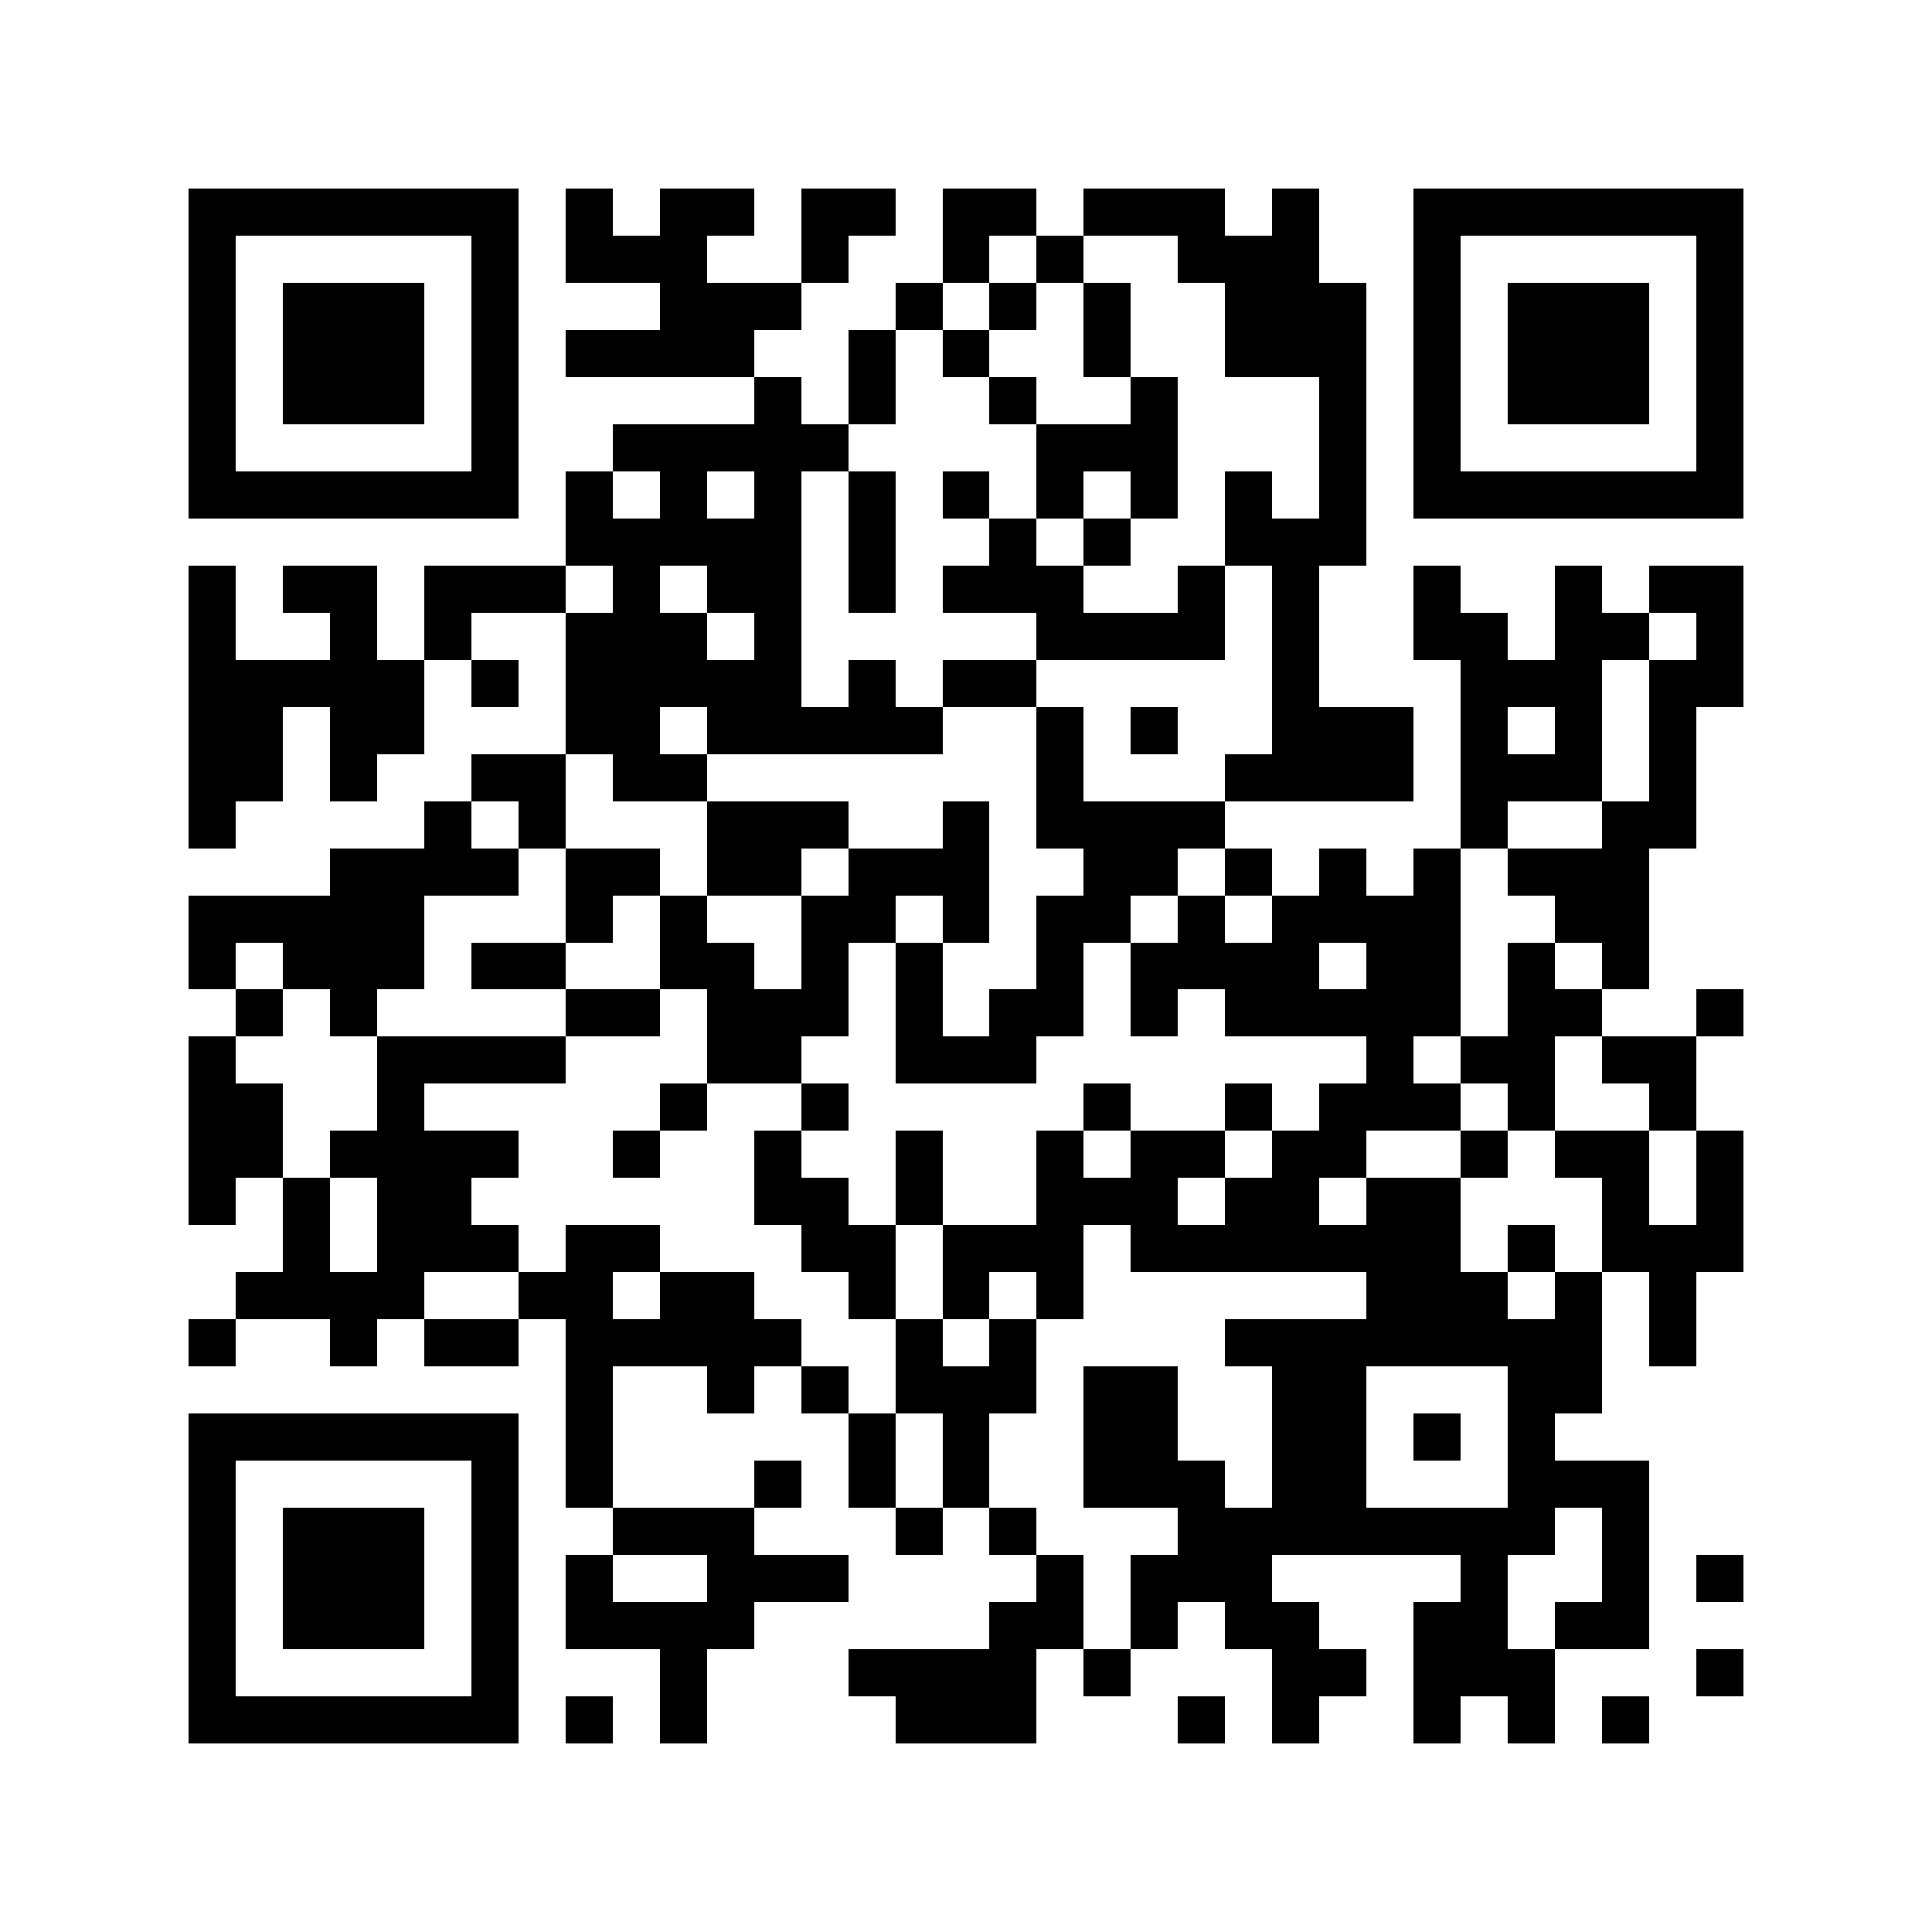
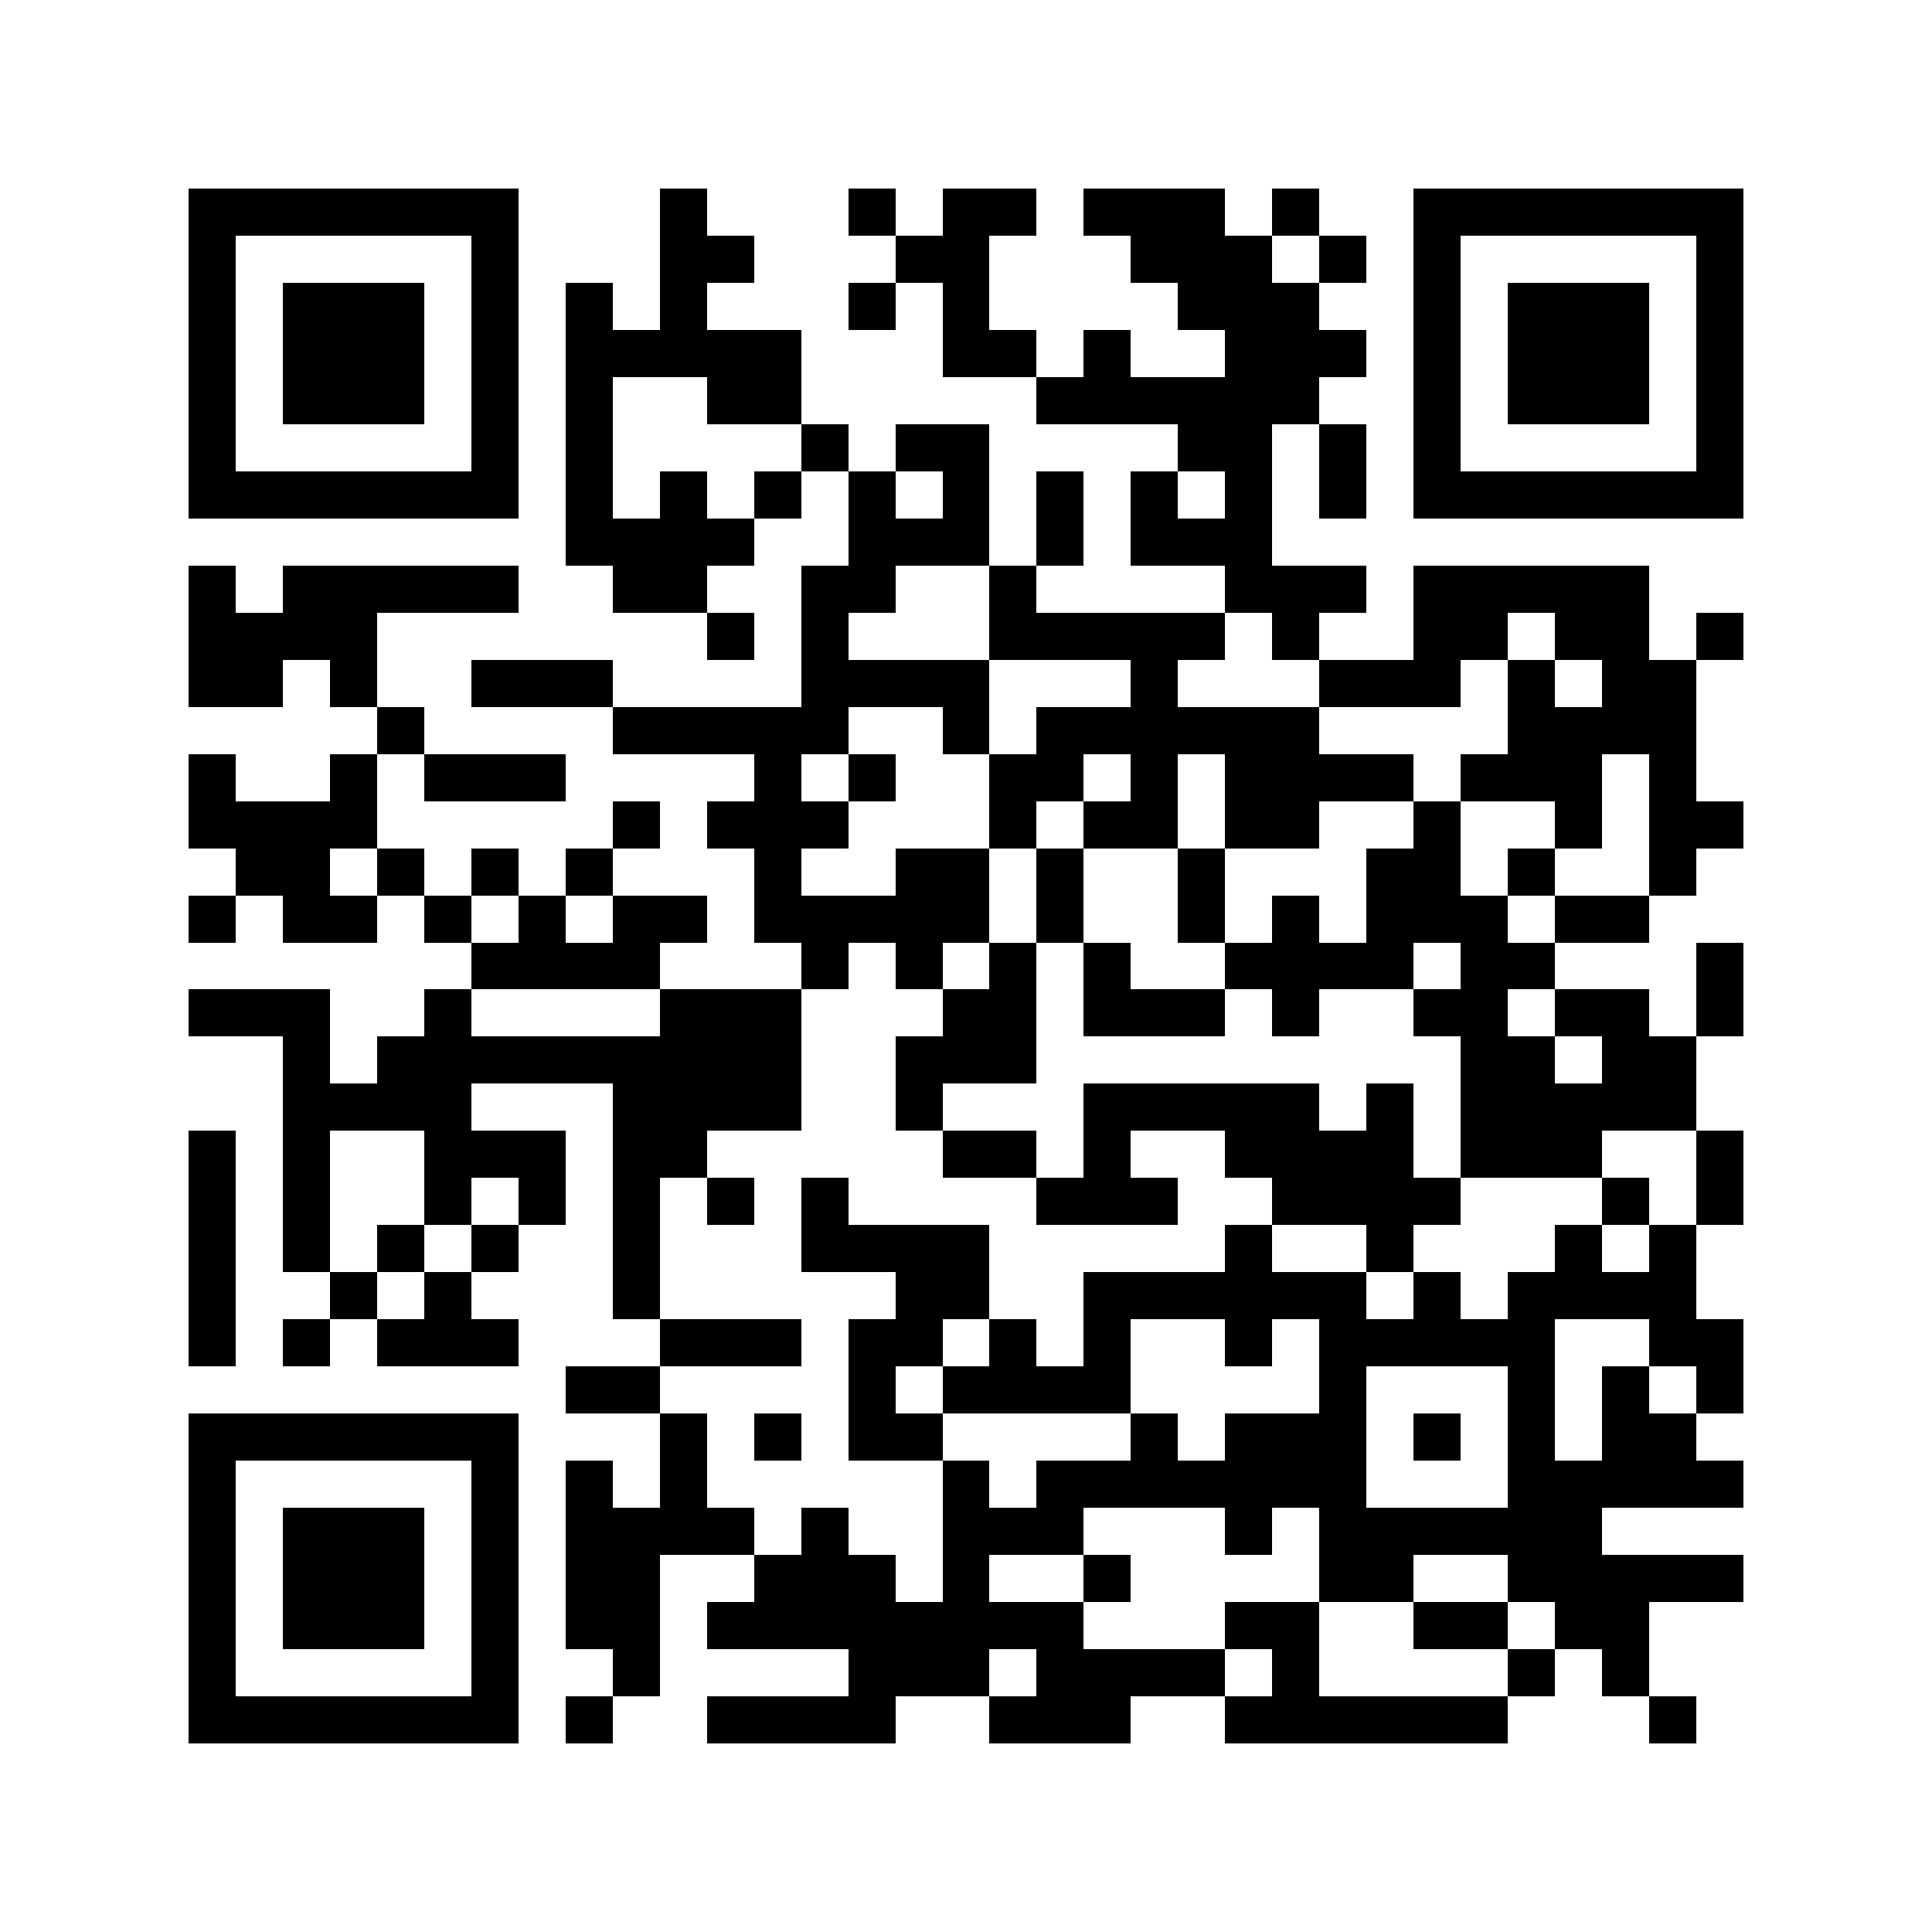
<svg xmlns="http://www.w3.org/2000/svg" width="400" height="400" viewBox="0 0 41 41" shape-rendering="crispEdges">
  <path fill="#fff" d="M0 0h41v41H0z" />
-   <path d="M4 4h1v1h-1zM5 4h1v1h-1zM6 4h1v1h-1zM7 4h1v1h-1zM8 4h1v1h-1zM9 4h1v1h-1zM10 4h1v1h-1zM12 4h1v1h-1zM14 4h1v1h-1zM15 4h1v1h-1zM17 4h1v1h-1zM18 4h1v1h-1zM20 4h1v1h-1zM21 4h1v1h-1zM23 4h1v1h-1zM24 4h1v1h-1zM25 4h1v1h-1zM27 4h1v1h-1zM30 4h1v1h-1zM31 4h1v1h-1zM32 4h1v1h-1zM33 4h1v1h-1zM34 4h1v1h-1zM35 4h1v1h-1zM36 4h1v1h-1zM4 5h1v1h-1zM10 5h1v1h-1zM12 5h1v1h-1zM13 5h1v1h-1zM14 5h1v1h-1zM17 5h1v1h-1zM20 5h1v1h-1zM22 5h1v1h-1zM25 5h1v1h-1zM26 5h1v1h-1zM27 5h1v1h-1zM30 5h1v1h-1zM36 5h1v1h-1zM4 6h1v1h-1zM6 6h1v1h-1zM7 6h1v1h-1zM8 6h1v1h-1zM10 6h1v1h-1zM14 6h1v1h-1zM15 6h1v1h-1zM16 6h1v1h-1zM19 6h1v1h-1zM21 6h1v1h-1zM23 6h1v1h-1zM26 6h1v1h-1zM27 6h1v1h-1zM28 6h1v1h-1zM30 6h1v1h-1zM32 6h1v1h-1zM33 6h1v1h-1zM34 6h1v1h-1zM36 6h1v1h-1zM4 7h1v1h-1zM6 7h1v1h-1zM7 7h1v1h-1zM8 7h1v1h-1zM10 7h1v1h-1zM12 7h1v1h-1zM13 7h1v1h-1zM14 7h1v1h-1zM15 7h1v1h-1zM18 7h1v1h-1zM20 7h1v1h-1zM23 7h1v1h-1zM26 7h1v1h-1zM27 7h1v1h-1zM28 7h1v1h-1zM30 7h1v1h-1zM32 7h1v1h-1zM33 7h1v1h-1zM34 7h1v1h-1zM36 7h1v1h-1zM4 8h1v1h-1zM6 8h1v1h-1zM7 8h1v1h-1zM8 8h1v1h-1zM10 8h1v1h-1zM16 8h1v1h-1zM18 8h1v1h-1zM21 8h1v1h-1zM24 8h1v1h-1zM28 8h1v1h-1zM30 8h1v1h-1zM32 8h1v1h-1zM33 8h1v1h-1zM34 8h1v1h-1zM36 8h1v1h-1zM4 9h1v1h-1zM10 9h1v1h-1zM13 9h1v1h-1zM14 9h1v1h-1zM15 9h1v1h-1zM16 9h1v1h-1zM17 9h1v1h-1zM22 9h1v1h-1zM23 9h1v1h-1zM24 9h1v1h-1zM28 9h1v1h-1zM30 9h1v1h-1zM36 9h1v1h-1zM4 10h1v1h-1zM5 10h1v1h-1zM6 10h1v1h-1zM7 10h1v1h-1zM8 10h1v1h-1zM9 10h1v1h-1zM10 10h1v1h-1zM12 10h1v1h-1zM14 10h1v1h-1zM16 10h1v1h-1zM18 10h1v1h-1zM20 10h1v1h-1zM22 10h1v1h-1zM24 10h1v1h-1zM26 10h1v1h-1zM28 10h1v1h-1zM30 10h1v1h-1zM31 10h1v1h-1zM32 10h1v1h-1zM33 10h1v1h-1zM34 10h1v1h-1zM35 10h1v1h-1zM36 10h1v1h-1zM12 11h1v1h-1zM13 11h1v1h-1zM14 11h1v1h-1zM15 11h1v1h-1zM16 11h1v1h-1zM18 11h1v1h-1zM21 11h1v1h-1zM23 11h1v1h-1zM26 11h1v1h-1zM27 11h1v1h-1zM28 11h1v1h-1zM4 12h1v1h-1zM6 12h1v1h-1zM7 12h1v1h-1zM9 12h1v1h-1zM10 12h1v1h-1zM11 12h1v1h-1zM13 12h1v1h-1zM15 12h1v1h-1zM16 12h1v1h-1zM18 12h1v1h-1zM20 12h1v1h-1zM21 12h1v1h-1zM22 12h1v1h-1zM25 12h1v1h-1zM27 12h1v1h-1zM30 12h1v1h-1zM33 12h1v1h-1zM35 12h1v1h-1zM36 12h1v1h-1zM4 13h1v1h-1zM7 13h1v1h-1zM9 13h1v1h-1zM12 13h1v1h-1zM13 13h1v1h-1zM14 13h1v1h-1zM16 13h1v1h-1zM22 13h1v1h-1zM23 13h1v1h-1zM24 13h1v1h-1zM25 13h1v1h-1zM27 13h1v1h-1zM30 13h1v1h-1zM31 13h1v1h-1zM33 13h1v1h-1zM34 13h1v1h-1zM36 13h1v1h-1zM4 14h1v1h-1zM5 14h1v1h-1zM6 14h1v1h-1zM7 14h1v1h-1zM8 14h1v1h-1zM10 14h1v1h-1zM12 14h1v1h-1zM13 14h1v1h-1zM14 14h1v1h-1zM15 14h1v1h-1zM16 14h1v1h-1zM18 14h1v1h-1zM20 14h1v1h-1zM21 14h1v1h-1zM27 14h1v1h-1zM31 14h1v1h-1zM32 14h1v1h-1zM33 14h1v1h-1zM35 14h1v1h-1zM36 14h1v1h-1zM4 15h1v1h-1zM5 15h1v1h-1zM7 15h1v1h-1zM8 15h1v1h-1zM12 15h1v1h-1zM13 15h1v1h-1zM15 15h1v1h-1zM16 15h1v1h-1zM17 15h1v1h-1zM18 15h1v1h-1zM19 15h1v1h-1zM22 15h1v1h-1zM24 15h1v1h-1zM27 15h1v1h-1zM28 15h1v1h-1zM29 15h1v1h-1zM31 15h1v1h-1zM33 15h1v1h-1zM35 15h1v1h-1zM4 16h1v1h-1zM5 16h1v1h-1zM7 16h1v1h-1zM10 16h1v1h-1zM11 16h1v1h-1zM13 16h1v1h-1zM14 16h1v1h-1zM22 16h1v1h-1zM26 16h1v1h-1zM27 16h1v1h-1zM28 16h1v1h-1zM29 16h1v1h-1zM31 16h1v1h-1zM32 16h1v1h-1zM33 16h1v1h-1zM35 16h1v1h-1zM4 17h1v1h-1zM9 17h1v1h-1zM11 17h1v1h-1zM15 17h1v1h-1zM16 17h1v1h-1zM17 17h1v1h-1zM20 17h1v1h-1zM22 17h1v1h-1zM23 17h1v1h-1zM24 17h1v1h-1zM25 17h1v1h-1zM31 17h1v1h-1zM34 17h1v1h-1zM35 17h1v1h-1zM7 18h1v1h-1zM8 18h1v1h-1zM9 18h1v1h-1zM10 18h1v1h-1zM12 18h1v1h-1zM13 18h1v1h-1zM15 18h1v1h-1zM16 18h1v1h-1zM18 18h1v1h-1zM19 18h1v1h-1zM20 18h1v1h-1zM23 18h1v1h-1zM24 18h1v1h-1zM26 18h1v1h-1zM28 18h1v1h-1zM30 18h1v1h-1zM32 18h1v1h-1zM33 18h1v1h-1zM34 18h1v1h-1zM4 19h1v1h-1zM5 19h1v1h-1zM6 19h1v1h-1zM7 19h1v1h-1zM8 19h1v1h-1zM12 19h1v1h-1zM14 19h1v1h-1zM17 19h1v1h-1zM18 19h1v1h-1zM20 19h1v1h-1zM22 19h1v1h-1zM23 19h1v1h-1zM25 19h1v1h-1zM27 19h1v1h-1zM28 19h1v1h-1zM29 19h1v1h-1zM30 19h1v1h-1zM33 19h1v1h-1zM34 19h1v1h-1zM4 20h1v1h-1zM6 20h1v1h-1zM7 20h1v1h-1zM8 20h1v1h-1zM10 20h1v1h-1zM11 20h1v1h-1zM14 20h1v1h-1zM15 20h1v1h-1zM17 20h1v1h-1zM19 20h1v1h-1zM22 20h1v1h-1zM24 20h1v1h-1zM25 20h1v1h-1zM26 20h1v1h-1zM27 20h1v1h-1zM29 20h1v1h-1zM30 20h1v1h-1zM32 20h1v1h-1zM34 20h1v1h-1zM5 21h1v1h-1zM7 21h1v1h-1zM12 21h1v1h-1zM13 21h1v1h-1zM15 21h1v1h-1zM16 21h1v1h-1zM17 21h1v1h-1zM19 21h1v1h-1zM21 21h1v1h-1zM22 21h1v1h-1zM24 21h1v1h-1zM26 21h1v1h-1zM27 21h1v1h-1zM28 21h1v1h-1zM29 21h1v1h-1zM30 21h1v1h-1zM32 21h1v1h-1zM33 21h1v1h-1zM36 21h1v1h-1zM4 22h1v1h-1zM8 22h1v1h-1zM9 22h1v1h-1zM10 22h1v1h-1zM11 22h1v1h-1zM15 22h1v1h-1zM16 22h1v1h-1zM19 22h1v1h-1zM20 22h1v1h-1zM21 22h1v1h-1zM29 22h1v1h-1zM31 22h1v1h-1zM32 22h1v1h-1zM34 22h1v1h-1zM35 22h1v1h-1zM4 23h1v1h-1zM5 23h1v1h-1zM8 23h1v1h-1zM14 23h1v1h-1zM17 23h1v1h-1zM23 23h1v1h-1zM26 23h1v1h-1zM28 23h1v1h-1zM29 23h1v1h-1zM30 23h1v1h-1zM32 23h1v1h-1zM35 23h1v1h-1zM4 24h1v1h-1zM5 24h1v1h-1zM7 24h1v1h-1zM8 24h1v1h-1zM9 24h1v1h-1zM10 24h1v1h-1zM13 24h1v1h-1zM16 24h1v1h-1zM19 24h1v1h-1zM22 24h1v1h-1zM24 24h1v1h-1zM25 24h1v1h-1zM27 24h1v1h-1zM28 24h1v1h-1zM31 24h1v1h-1zM33 24h1v1h-1zM34 24h1v1h-1zM36 24h1v1h-1zM4 25h1v1h-1zM6 25h1v1h-1zM8 25h1v1h-1zM9 25h1v1h-1zM16 25h1v1h-1zM17 25h1v1h-1zM19 25h1v1h-1zM22 25h1v1h-1zM23 25h1v1h-1zM24 25h1v1h-1zM26 25h1v1h-1zM27 25h1v1h-1zM29 25h1v1h-1zM30 25h1v1h-1zM34 25h1v1h-1zM36 25h1v1h-1zM6 26h1v1h-1zM8 26h1v1h-1zM9 26h1v1h-1zM10 26h1v1h-1zM12 26h1v1h-1zM13 26h1v1h-1zM17 26h1v1h-1zM18 26h1v1h-1zM20 26h1v1h-1zM21 26h1v1h-1zM22 26h1v1h-1zM24 26h1v1h-1zM25 26h1v1h-1zM26 26h1v1h-1zM27 26h1v1h-1zM28 26h1v1h-1zM29 26h1v1h-1zM30 26h1v1h-1zM32 26h1v1h-1zM34 26h1v1h-1zM35 26h1v1h-1zM36 26h1v1h-1zM5 27h1v1h-1zM6 27h1v1h-1zM7 27h1v1h-1zM8 27h1v1h-1zM11 27h1v1h-1zM12 27h1v1h-1zM14 27h1v1h-1zM15 27h1v1h-1zM18 27h1v1h-1zM20 27h1v1h-1zM22 27h1v1h-1zM29 27h1v1h-1zM30 27h1v1h-1zM31 27h1v1h-1zM33 27h1v1h-1zM35 27h1v1h-1zM4 28h1v1h-1zM7 28h1v1h-1zM9 28h1v1h-1zM10 28h1v1h-1zM12 28h1v1h-1zM13 28h1v1h-1zM14 28h1v1h-1zM15 28h1v1h-1zM16 28h1v1h-1zM19 28h1v1h-1zM21 28h1v1h-1zM26 28h1v1h-1zM27 28h1v1h-1zM28 28h1v1h-1zM29 28h1v1h-1zM30 28h1v1h-1zM31 28h1v1h-1zM32 28h1v1h-1zM33 28h1v1h-1zM35 28h1v1h-1zM12 29h1v1h-1zM15 29h1v1h-1zM17 29h1v1h-1zM19 29h1v1h-1zM20 29h1v1h-1zM21 29h1v1h-1zM23 29h1v1h-1zM24 29h1v1h-1zM27 29h1v1h-1zM28 29h1v1h-1zM32 29h1v1h-1zM33 29h1v1h-1zM4 30h1v1h-1zM5 30h1v1h-1zM6 30h1v1h-1zM7 30h1v1h-1zM8 30h1v1h-1zM9 30h1v1h-1zM10 30h1v1h-1zM12 30h1v1h-1zM18 30h1v1h-1zM20 30h1v1h-1zM23 30h1v1h-1zM24 30h1v1h-1zM27 30h1v1h-1zM28 30h1v1h-1zM30 30h1v1h-1zM32 30h1v1h-1zM4 31h1v1h-1zM10 31h1v1h-1zM12 31h1v1h-1zM16 31h1v1h-1zM18 31h1v1h-1zM20 31h1v1h-1zM23 31h1v1h-1zM24 31h1v1h-1zM25 31h1v1h-1zM27 31h1v1h-1zM28 31h1v1h-1zM32 31h1v1h-1zM33 31h1v1h-1zM34 31h1v1h-1zM4 32h1v1h-1zM6 32h1v1h-1zM7 32h1v1h-1zM8 32h1v1h-1zM10 32h1v1h-1zM13 32h1v1h-1zM14 32h1v1h-1zM15 32h1v1h-1zM19 32h1v1h-1zM21 32h1v1h-1zM25 32h1v1h-1zM26 32h1v1h-1zM27 32h1v1h-1zM28 32h1v1h-1zM29 32h1v1h-1zM30 32h1v1h-1zM31 32h1v1h-1zM32 32h1v1h-1zM34 32h1v1h-1zM4 33h1v1h-1zM6 33h1v1h-1zM7 33h1v1h-1zM8 33h1v1h-1zM10 33h1v1h-1zM12 33h1v1h-1zM15 33h1v1h-1zM16 33h1v1h-1zM17 33h1v1h-1zM22 33h1v1h-1zM24 33h1v1h-1zM25 33h1v1h-1zM26 33h1v1h-1zM31 33h1v1h-1zM34 33h1v1h-1zM36 33h1v1h-1zM4 34h1v1h-1zM6 34h1v1h-1zM7 34h1v1h-1zM8 34h1v1h-1zM10 34h1v1h-1zM12 34h1v1h-1zM13 34h1v1h-1zM14 34h1v1h-1zM15 34h1v1h-1zM21 34h1v1h-1zM22 34h1v1h-1zM24 34h1v1h-1zM26 34h1v1h-1zM27 34h1v1h-1zM30 34h1v1h-1zM31 34h1v1h-1zM33 34h1v1h-1zM34 34h1v1h-1zM4 35h1v1h-1zM10 35h1v1h-1zM14 35h1v1h-1zM18 35h1v1h-1zM19 35h1v1h-1zM20 35h1v1h-1zM21 35h1v1h-1zM23 35h1v1h-1zM27 35h1v1h-1zM28 35h1v1h-1zM30 35h1v1h-1zM31 35h1v1h-1zM32 35h1v1h-1zM36 35h1v1h-1zM4 36h1v1h-1zM5 36h1v1h-1zM6 36h1v1h-1zM7 36h1v1h-1zM8 36h1v1h-1zM9 36h1v1h-1zM10 36h1v1h-1zM12 36h1v1h-1zM14 36h1v1h-1zM19 36h1v1h-1zM20 36h1v1h-1zM21 36h1v1h-1zM25 36h1v1h-1zM27 36h1v1h-1zM30 36h1v1h-1zM32 36h1v1h-1zM34 36h1v1h-1z" />
+   <path d="M4 4h1v1h-1zM5 4h1v1h-1zM6 4h1v1h-1zM7 4h1v1h-1zM8 4h1v1h-1zM9 4h1v1h-1zM10 4h1v1h-1zM14 4h1v1h-1zM18 4h1v1h-1zM20 4h1v1h-1zM21 4h1v1h-1zM23 4h1v1h-1zM24 4h1v1h-1zM25 4h1v1h-1zM27 4h1v1h-1zM30 4h1v1h-1zM31 4h1v1h-1zM32 4h1v1h-1zM33 4h1v1h-1zM34 4h1v1h-1zM35 4h1v1h-1zM36 4h1v1h-1zM4 5h1v1h-1zM10 5h1v1h-1zM14 5h1v1h-1zM15 5h1v1h-1zM19 5h1v1h-1zM20 5h1v1h-1zM24 5h1v1h-1zM25 5h1v1h-1zM26 5h1v1h-1zM28 5h1v1h-1zM30 5h1v1h-1zM36 5h1v1h-1zM4 6h1v1h-1zM6 6h1v1h-1zM7 6h1v1h-1zM8 6h1v1h-1zM10 6h1v1h-1zM12 6h1v1h-1zM14 6h1v1h-1zM18 6h1v1h-1zM20 6h1v1h-1zM25 6h1v1h-1zM26 6h1v1h-1zM27 6h1v1h-1zM30 6h1v1h-1zM32 6h1v1h-1zM33 6h1v1h-1zM34 6h1v1h-1zM36 6h1v1h-1zM4 7h1v1h-1zM6 7h1v1h-1zM7 7h1v1h-1zM8 7h1v1h-1zM10 7h1v1h-1zM12 7h1v1h-1zM13 7h1v1h-1zM14 7h1v1h-1zM15 7h1v1h-1zM16 7h1v1h-1zM20 7h1v1h-1zM21 7h1v1h-1zM23 7h1v1h-1zM26 7h1v1h-1zM27 7h1v1h-1zM28 7h1v1h-1zM30 7h1v1h-1zM32 7h1v1h-1zM33 7h1v1h-1zM34 7h1v1h-1zM36 7h1v1h-1zM4 8h1v1h-1zM6 8h1v1h-1zM7 8h1v1h-1zM8 8h1v1h-1zM10 8h1v1h-1zM12 8h1v1h-1zM15 8h1v1h-1zM16 8h1v1h-1zM22 8h1v1h-1zM23 8h1v1h-1zM24 8h1v1h-1zM25 8h1v1h-1zM26 8h1v1h-1zM27 8h1v1h-1zM30 8h1v1h-1zM32 8h1v1h-1zM33 8h1v1h-1zM34 8h1v1h-1zM36 8h1v1h-1zM4 9h1v1h-1zM10 9h1v1h-1zM12 9h1v1h-1zM17 9h1v1h-1zM19 9h1v1h-1zM20 9h1v1h-1zM25 9h1v1h-1zM26 9h1v1h-1zM28 9h1v1h-1zM30 9h1v1h-1zM36 9h1v1h-1zM4 10h1v1h-1zM5 10h1v1h-1zM6 10h1v1h-1zM7 10h1v1h-1zM8 10h1v1h-1zM9 10h1v1h-1zM10 10h1v1h-1zM12 10h1v1h-1zM14 10h1v1h-1zM16 10h1v1h-1zM18 10h1v1h-1zM20 10h1v1h-1zM22 10h1v1h-1zM24 10h1v1h-1zM26 10h1v1h-1zM28 10h1v1h-1zM30 10h1v1h-1zM31 10h1v1h-1zM32 10h1v1h-1zM33 10h1v1h-1zM34 10h1v1h-1zM35 10h1v1h-1zM36 10h1v1h-1zM12 11h1v1h-1zM13 11h1v1h-1zM14 11h1v1h-1zM15 11h1v1h-1zM18 11h1v1h-1zM19 11h1v1h-1zM20 11h1v1h-1zM22 11h1v1h-1zM24 11h1v1h-1zM25 11h1v1h-1zM26 11h1v1h-1zM4 12h1v1h-1zM6 12h1v1h-1zM7 12h1v1h-1zM8 12h1v1h-1zM9 12h1v1h-1zM10 12h1v1h-1zM13 12h1v1h-1zM14 12h1v1h-1zM17 12h1v1h-1zM18 12h1v1h-1zM21 12h1v1h-1zM26 12h1v1h-1zM27 12h1v1h-1zM28 12h1v1h-1zM30 12h1v1h-1zM31 12h1v1h-1zM32 12h1v1h-1zM33 12h1v1h-1zM34 12h1v1h-1zM4 13h1v1h-1zM5 13h1v1h-1zM6 13h1v1h-1zM7 13h1v1h-1zM15 13h1v1h-1zM17 13h1v1h-1zM21 13h1v1h-1zM22 13h1v1h-1zM23 13h1v1h-1zM24 13h1v1h-1zM25 13h1v1h-1zM27 13h1v1h-1zM30 13h1v1h-1zM31 13h1v1h-1zM33 13h1v1h-1zM34 13h1v1h-1zM36 13h1v1h-1zM4 14h1v1h-1zM5 14h1v1h-1zM7 14h1v1h-1zM10 14h1v1h-1zM11 14h1v1h-1zM12 14h1v1h-1zM17 14h1v1h-1zM18 14h1v1h-1zM19 14h1v1h-1zM20 14h1v1h-1zM24 14h1v1h-1zM28 14h1v1h-1zM29 14h1v1h-1zM30 14h1v1h-1zM32 14h1v1h-1zM34 14h1v1h-1zM35 14h1v1h-1zM8 15h1v1h-1zM13 15h1v1h-1zM14 15h1v1h-1zM15 15h1v1h-1zM16 15h1v1h-1zM17 15h1v1h-1zM20 15h1v1h-1zM22 15h1v1h-1zM23 15h1v1h-1zM24 15h1v1h-1zM25 15h1v1h-1zM26 15h1v1h-1zM27 15h1v1h-1zM32 15h1v1h-1zM33 15h1v1h-1zM34 15h1v1h-1zM35 15h1v1h-1zM4 16h1v1h-1zM7 16h1v1h-1zM9 16h1v1h-1zM10 16h1v1h-1zM11 16h1v1h-1zM16 16h1v1h-1zM18 16h1v1h-1zM21 16h1v1h-1zM22 16h1v1h-1zM24 16h1v1h-1zM26 16h1v1h-1zM27 16h1v1h-1zM28 16h1v1h-1zM29 16h1v1h-1zM31 16h1v1h-1zM32 16h1v1h-1zM33 16h1v1h-1zM35 16h1v1h-1zM4 17h1v1h-1zM5 17h1v1h-1zM6 17h1v1h-1zM7 17h1v1h-1zM13 17h1v1h-1zM15 17h1v1h-1zM16 17h1v1h-1zM17 17h1v1h-1zM21 17h1v1h-1zM23 17h1v1h-1zM24 17h1v1h-1zM26 17h1v1h-1zM27 17h1v1h-1zM30 17h1v1h-1zM33 17h1v1h-1zM35 17h1v1h-1zM36 17h1v1h-1zM5 18h1v1h-1zM6 18h1v1h-1zM8 18h1v1h-1zM10 18h1v1h-1zM12 18h1v1h-1zM16 18h1v1h-1zM19 18h1v1h-1zM20 18h1v1h-1zM22 18h1v1h-1zM25 18h1v1h-1zM29 18h1v1h-1zM30 18h1v1h-1zM32 18h1v1h-1zM35 18h1v1h-1zM4 19h1v1h-1zM6 19h1v1h-1zM7 19h1v1h-1zM9 19h1v1h-1zM11 19h1v1h-1zM13 19h1v1h-1zM14 19h1v1h-1zM16 19h1v1h-1zM17 19h1v1h-1zM18 19h1v1h-1zM19 19h1v1h-1zM20 19h1v1h-1zM22 19h1v1h-1zM25 19h1v1h-1zM27 19h1v1h-1zM29 19h1v1h-1zM30 19h1v1h-1zM31 19h1v1h-1zM33 19h1v1h-1zM34 19h1v1h-1zM10 20h1v1h-1zM11 20h1v1h-1zM12 20h1v1h-1zM13 20h1v1h-1zM17 20h1v1h-1zM19 20h1v1h-1zM21 20h1v1h-1zM23 20h1v1h-1zM26 20h1v1h-1zM27 20h1v1h-1zM28 20h1v1h-1zM29 20h1v1h-1zM31 20h1v1h-1zM32 20h1v1h-1zM36 20h1v1h-1zM4 21h1v1h-1zM5 21h1v1h-1zM6 21h1v1h-1zM9 21h1v1h-1zM14 21h1v1h-1zM15 21h1v1h-1zM16 21h1v1h-1zM20 21h1v1h-1zM21 21h1v1h-1zM23 21h1v1h-1zM24 21h1v1h-1zM25 21h1v1h-1zM27 21h1v1h-1zM30 21h1v1h-1zM31 21h1v1h-1zM33 21h1v1h-1zM34 21h1v1h-1zM36 21h1v1h-1zM6 22h1v1h-1zM8 22h1v1h-1zM9 22h1v1h-1zM10 22h1v1h-1zM11 22h1v1h-1zM12 22h1v1h-1zM13 22h1v1h-1zM14 22h1v1h-1zM15 22h1v1h-1zM16 22h1v1h-1zM19 22h1v1h-1zM20 22h1v1h-1zM21 22h1v1h-1zM31 22h1v1h-1zM32 22h1v1h-1zM34 22h1v1h-1zM35 22h1v1h-1zM6 23h1v1h-1zM7 23h1v1h-1zM8 23h1v1h-1zM9 23h1v1h-1zM13 23h1v1h-1zM14 23h1v1h-1zM15 23h1v1h-1zM16 23h1v1h-1zM19 23h1v1h-1zM23 23h1v1h-1zM24 23h1v1h-1zM25 23h1v1h-1zM26 23h1v1h-1zM27 23h1v1h-1zM29 23h1v1h-1zM31 23h1v1h-1zM32 23h1v1h-1zM33 23h1v1h-1zM34 23h1v1h-1zM35 23h1v1h-1zM4 24h1v1h-1zM6 24h1v1h-1zM9 24h1v1h-1zM10 24h1v1h-1zM11 24h1v1h-1zM13 24h1v1h-1zM14 24h1v1h-1zM20 24h1v1h-1zM21 24h1v1h-1zM23 24h1v1h-1zM26 24h1v1h-1zM27 24h1v1h-1zM28 24h1v1h-1zM29 24h1v1h-1zM31 24h1v1h-1zM32 24h1v1h-1zM33 24h1v1h-1zM36 24h1v1h-1zM4 25h1v1h-1zM6 25h1v1h-1zM9 25h1v1h-1zM11 25h1v1h-1zM13 25h1v1h-1zM15 25h1v1h-1zM17 25h1v1h-1zM22 25h1v1h-1zM23 25h1v1h-1zM24 25h1v1h-1zM27 25h1v1h-1zM28 25h1v1h-1zM29 25h1v1h-1zM30 25h1v1h-1zM34 25h1v1h-1zM36 25h1v1h-1zM4 26h1v1h-1zM6 26h1v1h-1zM8 26h1v1h-1zM10 26h1v1h-1zM13 26h1v1h-1zM17 26h1v1h-1zM18 26h1v1h-1zM19 26h1v1h-1zM20 26h1v1h-1zM26 26h1v1h-1zM29 26h1v1h-1zM33 26h1v1h-1zM35 26h1v1h-1zM4 27h1v1h-1zM7 27h1v1h-1zM9 27h1v1h-1zM13 27h1v1h-1zM19 27h1v1h-1zM20 27h1v1h-1zM23 27h1v1h-1zM24 27h1v1h-1zM25 27h1v1h-1zM26 27h1v1h-1zM27 27h1v1h-1zM28 27h1v1h-1zM30 27h1v1h-1zM32 27h1v1h-1zM33 27h1v1h-1zM34 27h1v1h-1zM35 27h1v1h-1zM4 28h1v1h-1zM6 28h1v1h-1zM8 28h1v1h-1zM9 28h1v1h-1zM10 28h1v1h-1zM14 28h1v1h-1zM15 28h1v1h-1zM16 28h1v1h-1zM18 28h1v1h-1zM19 28h1v1h-1zM21 28h1v1h-1zM23 28h1v1h-1zM26 28h1v1h-1zM28 28h1v1h-1zM29 28h1v1h-1zM30 28h1v1h-1zM31 28h1v1h-1zM32 28h1v1h-1zM35 28h1v1h-1zM36 28h1v1h-1zM12 29h1v1h-1zM13 29h1v1h-1zM18 29h1v1h-1zM20 29h1v1h-1zM21 29h1v1h-1zM22 29h1v1h-1zM23 29h1v1h-1zM28 29h1v1h-1zM32 29h1v1h-1zM34 29h1v1h-1zM36 29h1v1h-1zM4 30h1v1h-1zM5 30h1v1h-1zM6 30h1v1h-1zM7 30h1v1h-1zM8 30h1v1h-1zM9 30h1v1h-1zM10 30h1v1h-1zM14 30h1v1h-1zM16 30h1v1h-1zM18 30h1v1h-1zM19 30h1v1h-1zM24 30h1v1h-1zM26 30h1v1h-1zM27 30h1v1h-1zM28 30h1v1h-1zM30 30h1v1h-1zM32 30h1v1h-1zM34 30h1v1h-1zM35 30h1v1h-1zM4 31h1v1h-1zM10 31h1v1h-1zM12 31h1v1h-1zM14 31h1v1h-1zM20 31h1v1h-1zM22 31h1v1h-1zM23 31h1v1h-1zM24 31h1v1h-1zM25 31h1v1h-1zM26 31h1v1h-1zM27 31h1v1h-1zM28 31h1v1h-1zM32 31h1v1h-1zM33 31h1v1h-1zM34 31h1v1h-1zM35 31h1v1h-1zM36 31h1v1h-1zM4 32h1v1h-1zM6 32h1v1h-1zM7 32h1v1h-1zM8 32h1v1h-1zM10 32h1v1h-1zM12 32h1v1h-1zM13 32h1v1h-1zM14 32h1v1h-1zM15 32h1v1h-1zM17 32h1v1h-1zM20 32h1v1h-1zM21 32h1v1h-1zM22 32h1v1h-1zM26 32h1v1h-1zM28 32h1v1h-1zM29 32h1v1h-1zM30 32h1v1h-1zM31 32h1v1h-1zM32 32h1v1h-1zM33 32h1v1h-1zM4 33h1v1h-1zM6 33h1v1h-1zM7 33h1v1h-1zM8 33h1v1h-1zM10 33h1v1h-1zM12 33h1v1h-1zM13 33h1v1h-1zM16 33h1v1h-1zM17 33h1v1h-1zM18 33h1v1h-1zM20 33h1v1h-1zM23 33h1v1h-1zM28 33h1v1h-1zM29 33h1v1h-1zM32 33h1v1h-1zM33 33h1v1h-1zM34 33h1v1h-1zM35 33h1v1h-1zM36 33h1v1h-1zM4 34h1v1h-1zM6 34h1v1h-1zM7 34h1v1h-1zM8 34h1v1h-1zM10 34h1v1h-1zM12 34h1v1h-1zM13 34h1v1h-1zM15 34h1v1h-1zM16 34h1v1h-1zM17 34h1v1h-1zM18 34h1v1h-1zM19 34h1v1h-1zM20 34h1v1h-1zM21 34h1v1h-1zM22 34h1v1h-1zM26 34h1v1h-1zM27 34h1v1h-1zM30 34h1v1h-1zM31 34h1v1h-1zM33 34h1v1h-1zM34 34h1v1h-1zM4 35h1v1h-1zM10 35h1v1h-1zM13 35h1v1h-1zM18 35h1v1h-1zM19 35h1v1h-1zM20 35h1v1h-1zM22 35h1v1h-1zM23 35h1v1h-1zM24 35h1v1h-1zM25 35h1v1h-1zM27 35h1v1h-1zM32 35h1v1h-1zM34 35h1v1h-1zM4 36h1v1h-1zM5 36h1v1h-1zM6 36h1v1h-1zM7 36h1v1h-1zM8 36h1v1h-1zM9 36h1v1h-1zM10 36h1v1h-1zM12 36h1v1h-1zM15 36h1v1h-1zM16 36h1v1h-1zM17 36h1v1h-1zM18 36h1v1h-1zM21 36h1v1h-1zM22 36h1v1h-1zM23 36h1v1h-1zM26 36h1v1h-1zM27 36h1v1h-1zM28 36h1v1h-1zM29 36h1v1h-1zM30 36h1v1h-1zM31 36h1v1h-1zM35 36h1v1h-1z" />
</svg>
